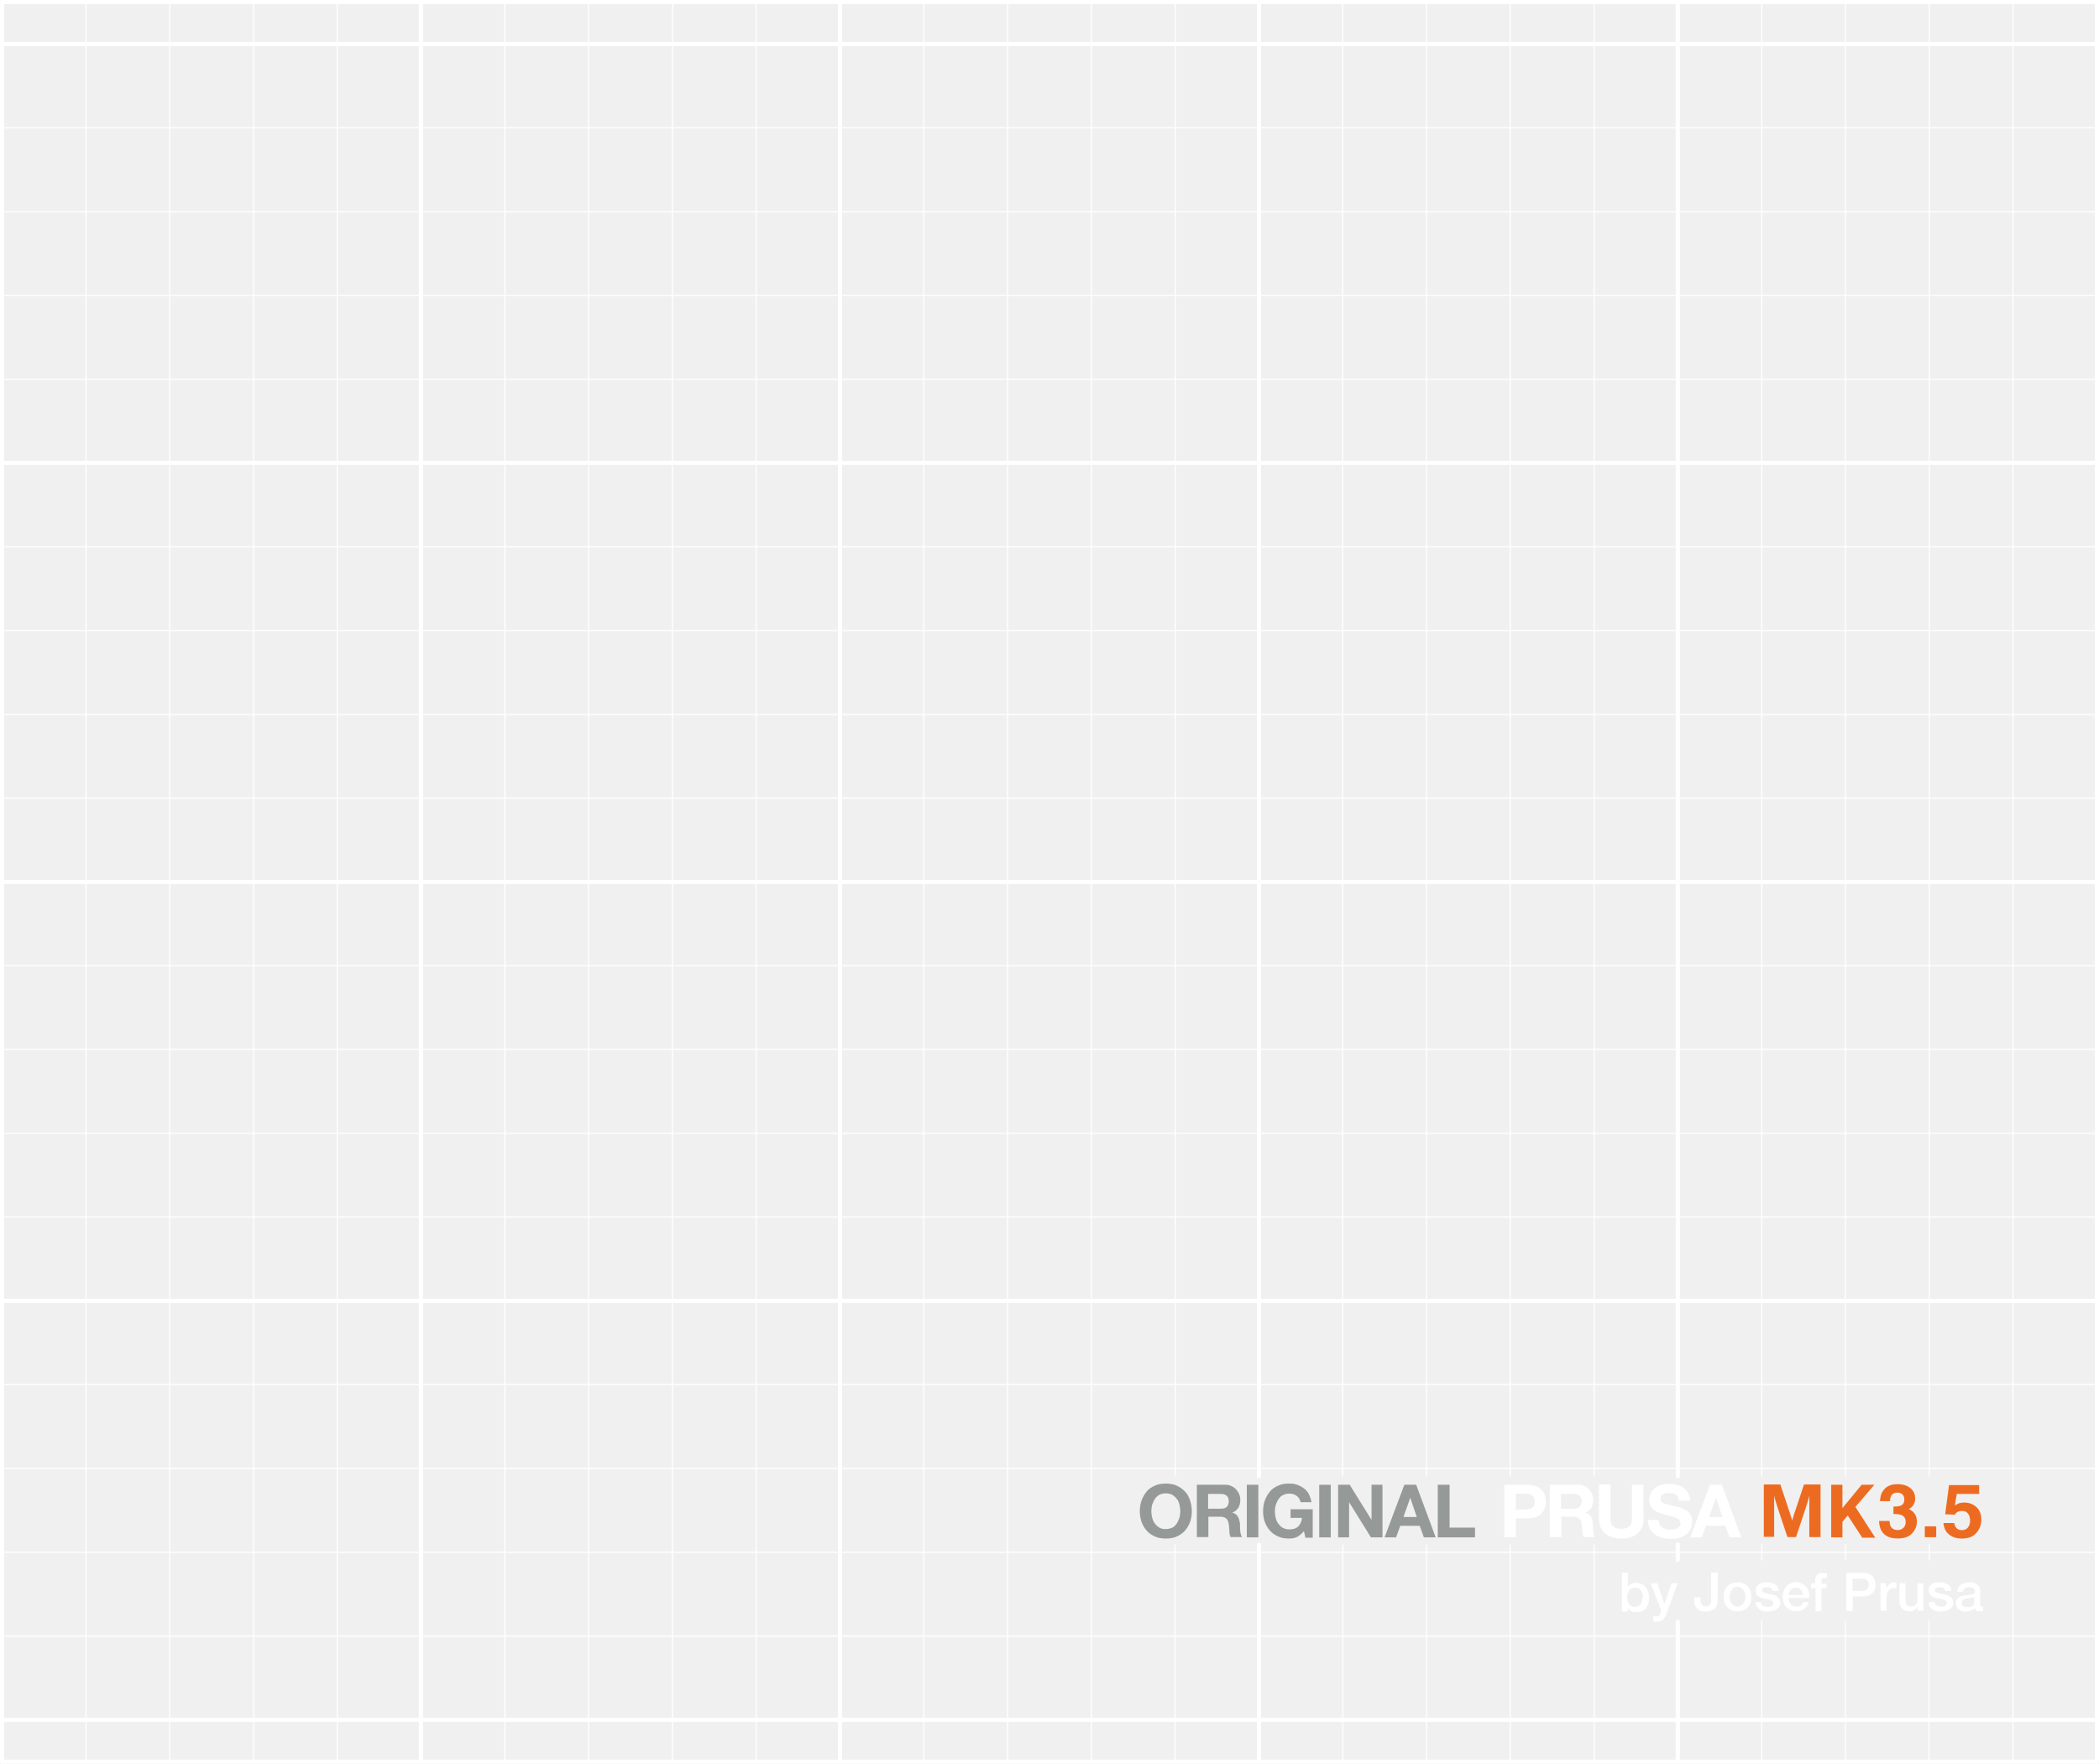
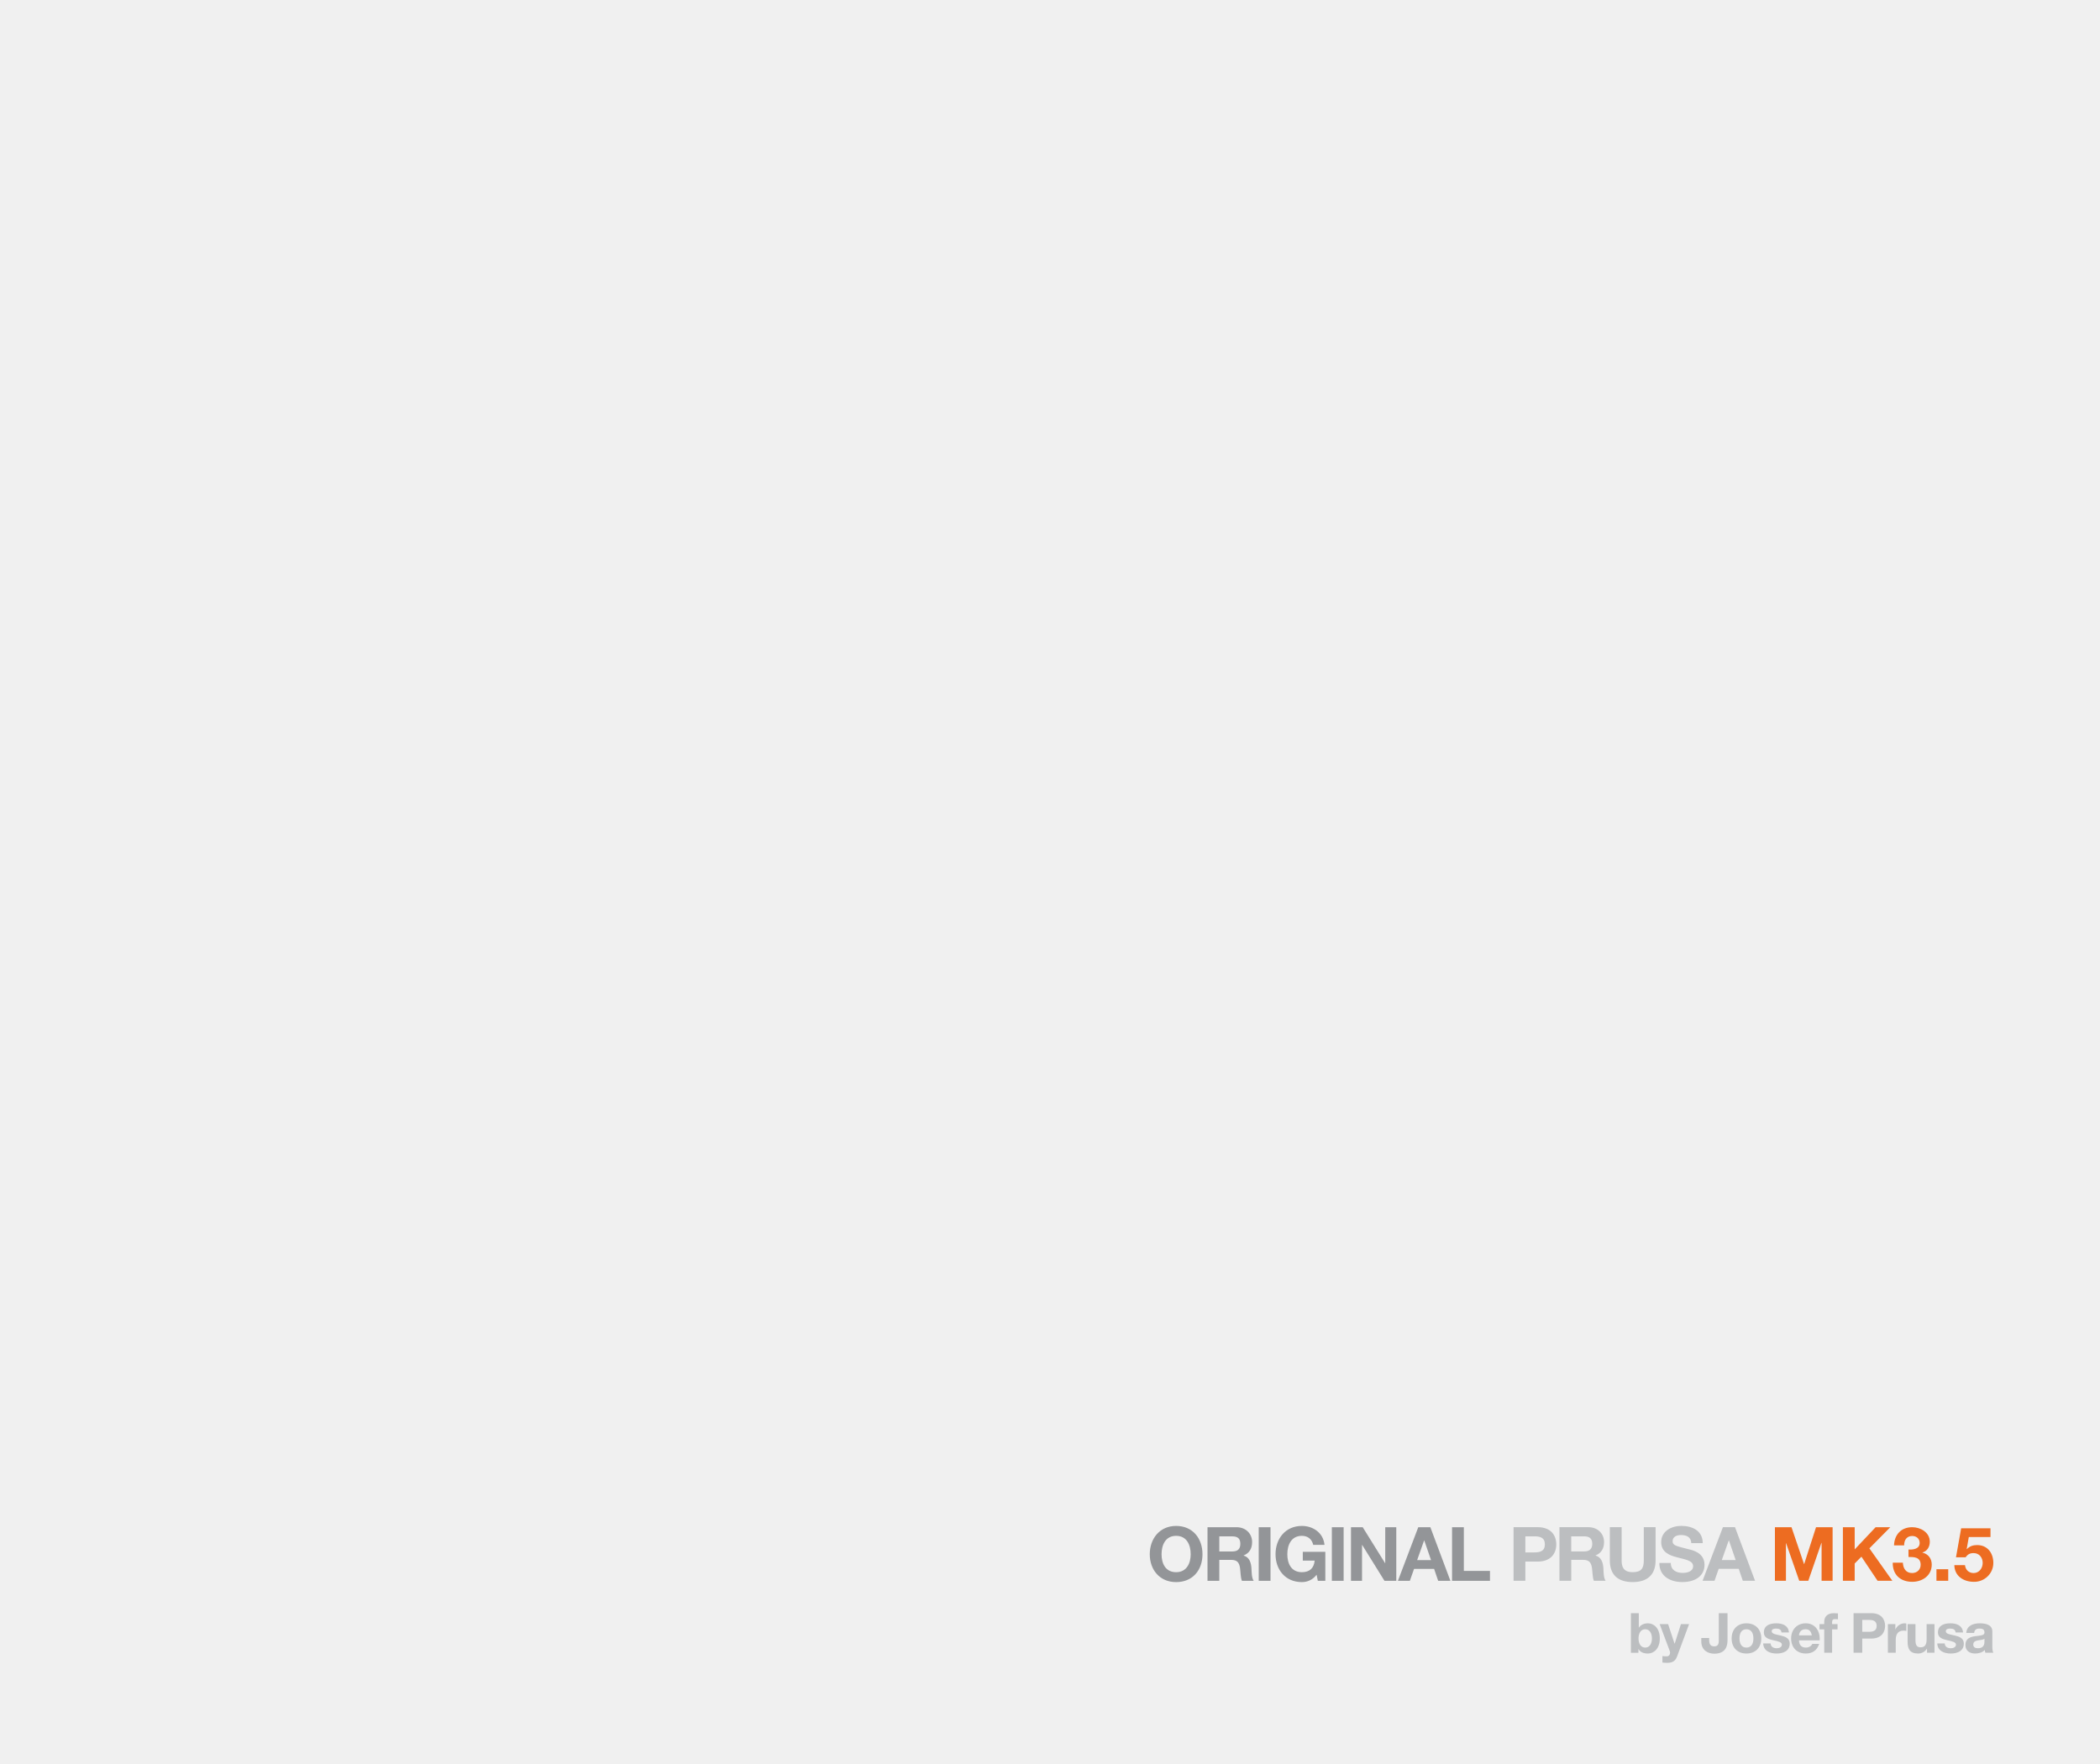
- <svg xmlns="http://www.w3.org/2000/svg" id="svg3128" width="710.1" height="596.7" viewBox="0 0 710.1 596.7" version="1.1">
-   <defs id="defs18">
-     <rect x="327.6" y="200.935" width="168.887" height="82.409" id="rect18" />
-   </defs>
-   <line id="line2794" x1=".7" y1=".7" x2=".7" y2="596" style="fill: none; stroke: #fff; stroke-linecap: round; stroke-linejoin: round; stroke-width: 1.4px;" />
-   <line id="line2796" x1="142.4" y1=".7" x2="142.4" y2="595.6" style="fill: none; stroke: #fff; stroke-linecap: round; stroke-linejoin: round; stroke-width: 1.4px;" />
-   <line id="line2798" x1="284.2" y1=".7" x2="284.2" y2="595.6" style="fill: none; stroke: #fff; stroke-linecap: round; stroke-linejoin: round; stroke-width: 1.4px;" />
-   <line id="line2800" x1="709.4" y1="596" x2="709.4" y2=".7" style="fill: none; stroke: #fff; stroke-linecap: round; stroke-linejoin: round; stroke-width: 1.4px;" />
-   <line id="line2802" x1="1.2" y1="581.8" x2="709.4" y2="581.8" style="fill: none; stroke: #fff; stroke-linecap: round; stroke-linejoin: round; stroke-width: 1.4px;" />
-   <line id="line2804" x1=".7" y1="596" x2="709.4" y2="596" style="fill: none; stroke: #fff; stroke-linecap: round; stroke-linejoin: round; stroke-width: 1.4px;" />
-   <line id="line2806" x1="1.2" y1="440.1" x2="709.4" y2="440.1" style="fill: none; stroke: #fff; stroke-linecap: round; stroke-linejoin: round; stroke-width: 1.4px;" />
-   <line id="line2808" x1="1.2" y1="298.4" x2="709.4" y2="298.4" style="fill: none; stroke: #fff; stroke-linecap: round; stroke-linejoin: round; stroke-width: 1.4px;" />
-   <line id="line2810" x1="1.2" y1="156.6" x2="709.4" y2="156.6" style="fill: none; stroke: #fff; stroke-linecap: round; stroke-linejoin: round; stroke-width: 1.4px;" />
-   <line id="line2812" x1="1.2" y1="14.9" x2="709.4" y2="14.9" style="fill: none; stroke: #fff; stroke-linecap: round; stroke-linejoin: round; stroke-width: 1.4px;" />
-   <line id="line2814" x1="709.4" y1=".7" x2=".7" y2=".7" style="fill: none; stroke: #fff; stroke-linecap: round; stroke-linejoin: round; stroke-width: 1.4px;" />
-   <line id="line2816" x1="425.9" y1=".7" x2="425.9" y2="499.4" style="fill: none; stroke: #fff; stroke-linecap: round; stroke-linejoin: round; stroke-width: 1.4px;" />
-   <line id="line2818" x1="425.9" y1="522.6" x2="425.9" y2="595.7" style="fill: none; stroke: #fff; stroke-linecap: round; stroke-linejoin: round; stroke-width: 1.4px;" />
-   <line id="line2820" x1="567.6" y1=".7" x2="567.6" y2="499.4" style="fill: none; stroke: #fff; stroke-linecap: round; stroke-linejoin: round; stroke-width: 1.4px;" />
-   <line id="line2822" x1="567.6" y1="522.5" x2="567.6" y2="527.7" style="fill: none; stroke: #fff; stroke-linecap: round; stroke-linejoin: round; stroke-width: 1.4px;" />
-   <line id="line2824" x1="567.6" y1="548.6" x2="567.6" y2="595.4" style="fill: none; stroke: #fff; stroke-linecap: round; stroke-linejoin: round; stroke-width: 1.4px;" />
-   <line id="line2826" x1="85.8" y1=".7" x2="85.8" y2="595.9" style="fill: none; stroke: #fff; stroke-linecap: round; stroke-linejoin: round; stroke-width: .4px;" />
-   <line id="line2828" x1="114.1" y1=".7" x2="114.1" y2="595.9" style="fill: none; stroke: #fff; stroke-linecap: round; stroke-linejoin: round; stroke-width: .4px;" />
-   <line id="line2830" x1="170.8" y1=".7" x2="170.8" y2="595.9" style="fill: none; stroke: #fff; stroke-linecap: round; stroke-linejoin: round; stroke-width: .4px;" />
-   <line id="line2832" x1="199.1" y1=".7" x2="199.1" y2="595.9" style="fill: none; stroke: #fff; stroke-linecap: round; stroke-linejoin: round; stroke-width: .4px;" />
-   <line id="line2834" x1="227.5" y1=".7" x2="227.5" y2="595.9" style="fill: none; stroke: #fff; stroke-linecap: round; stroke-linejoin: round; stroke-width: .4px;" />
-   <line id="line2836" x1="255.8" y1=".7" x2="255.8" y2="595.9" style="fill: none; stroke: #fff; stroke-linecap: round; stroke-linejoin: round; stroke-width: .4px;" />
-   <line id="line2838" x1="312.5" y1=".7" x2="312.5" y2="595.9" style="fill: none; stroke: #fff; stroke-linecap: round; stroke-linejoin: round; stroke-width: .4px;" />
-   <line id="line2840" x1="340.9" y1=".7" x2="340.9" y2="595.9" style="fill: none; stroke: #fff; stroke-linecap: round; stroke-linejoin: round; stroke-width: .4px;" />
-   <line id="line2842" x1="681" y1=".7" x2="681" y2="595.9" style="fill: none; stroke: #fff; stroke-linecap: round; stroke-linejoin: round; stroke-width: .4px;" />
-   <line id="line2844" x1="29.1" y1=".7" x2="29.1" y2="595.9" style="fill: none; stroke: #fff; stroke-linecap: round; stroke-linejoin: round; stroke-width: .4px;" />
-   <line id="line2846" x1="57.4" y1=".7" x2="57.4" y2="595.9" style="fill: none; stroke: #fff; stroke-linecap: round; stroke-linejoin: round; stroke-width: .4px;" />
-   <line id="line2848" x1="1.5" y1="468.4" x2="709.4" y2="468.4" style="fill: none; stroke: #fff; stroke-linecap: round; stroke-linejoin: round; stroke-width: .4px;" />
-   <line id="line2850" x1="1.5" y1="496.8" x2="709.4" y2="496.8" style="fill: none; stroke: #fff; stroke-linecap: round; stroke-linejoin: round; stroke-width: .4px;" />
-   <line id="line2852" x1="1.5" y1="525.1" x2="709.4" y2="525.1" style="fill: none; stroke: #fff; stroke-linecap: round; stroke-linejoin: round; stroke-width: .4px;" />
-   <line id="line2854" x1="1.5" y1="553.5" x2="709.4" y2="553.5" style="fill: none; stroke: #fff; stroke-linecap: round; stroke-linejoin: round; stroke-width: .4px;" />
-   <line id="line2856" x1="1.5" y1="411.7" x2="709.4" y2="411.7" style="fill: none; stroke: #fff; stroke-linecap: round; stroke-linejoin: round; stroke-width: .4px;" />
-   <line id="line2858" x1="1.5" y1="383.4" x2="709.4" y2="383.4" style="fill: none; stroke: #fff; stroke-linecap: round; stroke-linejoin: round; stroke-width: .4px;" />
-   <line id="line2860" x1="1.5" y1="355" x2="709.4" y2="355" style="fill: none; stroke: #fff; stroke-linecap: round; stroke-linejoin: round; stroke-width: .4px;" />
-   <line id="line2862" x1="1.5" y1="326.7" x2="709.4" y2="326.7" style="fill: none; stroke: #fff; stroke-linecap: round; stroke-linejoin: round; stroke-width: .4px;" />
-   <line id="line2864" x1="1.5" y1="270" x2="709.4" y2="270" style="fill: none; stroke: #fff; stroke-linecap: round; stroke-linejoin: round; stroke-width: .4px;" />
-   <line id="line2866" x1="1.5" y1="241.7" x2="709.4" y2="241.7" style="fill: none; stroke: #fff; stroke-linecap: round; stroke-linejoin: round; stroke-width: .4px;" />
-   <line id="line2868" x1="1.5" y1="213.3" x2="709.4" y2="213.3" style="fill: none; stroke: #fff; stroke-linecap: round; stroke-linejoin: round; stroke-width: .4px;" />
-   <line id="line2870" x1="1.5" y1="185" x2="709.4" y2="185" style="fill: none; stroke: #fff; stroke-linecap: round; stroke-linejoin: round; stroke-width: .4px;" />
-   <line id="line2872" x1="1.5" y1="128.3" x2="709.4" y2="128.3" style="fill: none; stroke: #fff; stroke-linecap: round; stroke-linejoin: round; stroke-width: .4px;" />
-   <line id="line2874" x1="1.5" y1="99.9" x2="709.4" y2="99.9" style="fill: none; stroke: #fff; stroke-linecap: round; stroke-linejoin: round; stroke-width: .4px;" />
-   <line id="line2876" x1="1.5" y1="71.6" x2="709.4" y2="71.6" style="fill: none; stroke: #fff; stroke-linecap: round; stroke-linejoin: round; stroke-width: .4px;" />
-   <line id="line2878" x1="1.5" y1="43.2" x2="709.4" y2="43.2" style="fill: none; stroke: #fff; stroke-linecap: round; stroke-linejoin: round; stroke-width: .4px;" />
-   <line id="line2880" x1="369.2" y1=".7" x2="369.2" y2="522.6" style="fill: none; stroke: #fff; stroke-linecap: round; stroke-linejoin: round; stroke-width: .4px;" />
-   <line id="line2882" x1="369.2" y1="522.6" x2="369.2" y2="595.7" style="fill: none; stroke: #fff; stroke-linecap: round; stroke-linejoin: round; stroke-width: .4px;" />
-   <line id="line2884" x1="397.6" y1=".7" x2="397.6" y2="499.4" style="fill: none; stroke: #fff; stroke-linecap: round; stroke-linejoin: round; stroke-width: .4px;" />
-   <line id="line2886" x1="397.5" y1="522.6" x2="397.5" y2="595.7" style="fill: none; stroke: #fff; stroke-linecap: round; stroke-linejoin: round; stroke-width: .4px;" />
-   <line id="line2888" x1="454.2" y1=".7" x2="454.2" y2="499.4" style="fill: none; stroke: #fff; stroke-linecap: round; stroke-linejoin: round; stroke-width: .4px;" />
-   <line id="line2890" x1="454.3" y1="522.6" x2="454.3" y2="595.6" style="fill: none; stroke: #fff; stroke-linecap: round; stroke-linejoin: round; stroke-width: .4px;" />
-   <line id="line2892" x1="482.6" y1=".7" x2="482.6" y2="499.4" style="fill: none; stroke: #fff; stroke-linecap: round; stroke-linejoin: round; stroke-width: .4px;" />
-   <line id="line2894" x1="482.6" y1="522.6" x2="482.6" y2="595.6" style="fill: none; stroke: #fff; stroke-linecap: round; stroke-linejoin: round; stroke-width: .4px;" />
-   <line id="line2896" x1="510.9" y1=".7" x2="510.9" y2="499.4" style="fill: none; stroke: #fff; stroke-linecap: round; stroke-linejoin: round; stroke-width: .4px;" />
-   <line id="line2898" x1="510.9" y1="522.6" x2="510.9" y2="595.6" style="fill: none; stroke: #fff; stroke-linecap: round; stroke-linejoin: round; stroke-width: .4px;" />
-   <line id="line2900" x1="539.3" y1=".7" x2="539.3" y2="499.4" style="fill: none; stroke: #fff; stroke-linecap: round; stroke-linejoin: round; stroke-width: .4px;" />
-   <line id="line2902" x1="539.3" y1="522.6" x2="539.3" y2="595.6" style="fill: none; stroke: #fff; stroke-linecap: round; stroke-linejoin: round; stroke-width: .4px;" />
-   <line id="line2904" x1="596" y1=".7" x2="596" y2="499.4" style="fill: none; stroke: #fff; stroke-linecap: round; stroke-linejoin: round; stroke-width: .4px;" />
-   <line id="line2906" x1="624.3" y1=".7" x2="624.3" y2="499.4" style="fill: none; stroke: #fff; stroke-linecap: round; stroke-linejoin: round; stroke-width: .4px;" />
-   <line id="line2908" x1="652.7" y1=".7" x2="652.7" y2="499.4" style="fill: none; stroke: #fff; stroke-linecap: round; stroke-linejoin: round; stroke-width: .4px;" />
-   <line id="line2910" x1="652.7" y1="522.5" x2="652.7" y2="527.7" style="fill: none; stroke: #fff; stroke-linecap: round; stroke-linejoin: round; stroke-width: .4px;" />
-   <line id="line2912" x1="652.6" y1="548.4" x2="652.6" y2="596" style="fill: none; stroke: #fff; stroke-linecap: round; stroke-linejoin: round; stroke-width: .4px;" />
-   <line id="line2914" x1="624.3" y1="522.5" x2="624.3" y2="527.7" style="fill: none; stroke: #fff; stroke-linecap: round; stroke-linejoin: round; stroke-width: .4px;" />
-   <line id="line2916" x1="624.3" y1="548.4" x2="624.3" y2="596" style="fill: none; stroke: #fff; stroke-linecap: round; stroke-linejoin: round; stroke-width: .4px;" />
-   <line id="line2918" x1="596" y1="522.5" x2="596" y2="527.7" style="fill: none; stroke: #fff; stroke-linecap: round; stroke-linejoin: round; stroke-width: .4px;" />
-   <line id="line2920" x1="596" y1="548.4" x2="596" y2="596" style="fill: none; stroke: #fff; stroke-linecap: round; stroke-linejoin: round; stroke-width: .4px;" />
-   <path id="path3098" d="m548.6,532.1h2.1v4.8h0c.1-.2.3-.4.5-.6.2-.2.4-.3.7-.5.2-.1.5-.2.8-.3.3,0,.5-.1.8,0,.7,0,1.3.1,1.9.4.5.2,1,.6,1.4,1.1.4.5.6,1,.8,1.6.2.6.3,1.3.3,1.9,0,.6,0,1.2-.2,1.8-.2.6-.4,1.1-.7,1.6-.7,1-1.8,1.5-3,1.5-.3,0-.6,0-1,0-.3,0-.6-.1-.9-.2-.3-.1-.5-.3-.8-.5-.2-.2-.4-.5-.6-.8h0v1.3h-2v-12.9Zm7.2,8.2c0-.4,0-.8-.2-1.2-.1-.4-.3-.7-.5-1-.2-.3-.5-.6-.8-.7-.3-.2-.7-.3-1.1-.3-.8,0-1.5.3-2,.9-.5.7-.7,1.6-.7,2.4,0,.4,0,.9.2,1.3.1.4.3.7.5,1,.2.3.5.5.8.7.3.2.7.3,1.1.2.4,0,.8,0,1.2-.3.3-.2.6-.4.8-.7.2-.3.4-.7.5-1,0-.4.1-.8.1-1.2Z" style="fill: #fff;" />
-   <path id="path3100" d="m558.5,535.6h2.2l2.4,7h0l2.4-7h2.1l-3.6,9.8c-.2.4-.3.8-.5,1.2-.2.4-.4.7-.6,1-.2.3-.5.5-.9.7-.4.2-.9.3-1.3.3-.5,0-1,0-1.4-.1v-1.7h.5c.2,0,.3,0,.5,0,.2,0,.4,0,.6,0,.1,0,.3-.1.4-.3.1-.1.2-.3.3-.4,0-.2.1-.4.2-.5l.2-.7-3.5-9.2Z" style="fill: #fff;" />
-   <path id="path3102" d="m581.1,540.8c0,.5,0,1.1-.1,1.6,0,.5-.3,1-.6,1.4-.3.4-.8.8-1.3,1-.7.3-1.5.4-2.2.4-.6,0-1.2,0-1.7-.3-.5-.2-.9-.5-1.2-.9-.3-.4-.6-.8-.7-1.3-.1-.5-.2-1.1-.2-1.6v-.7h2.2v.7c0,.6,0,1.2.4,1.7.3.4.9.7,1.4.6.3,0,.6,0,.9-.2.2-.1.4-.3.6-.5.1-.2.2-.5.3-.8,0-.4,0-.7,0-1.1v-8.8h2.2v8.7Z" style="fill: #fff;" />
-   <path id="path3104" d="m587.8,545.1c-.7,0-1.4-.1-2-.4-.6-.2-1.1-.6-1.5-1-.4-.4-.7-1-.9-1.5-.2-.6-.3-1.3-.3-2,0-.7,0-1.4.3-2,.2-.6.5-1.1.9-1.5.4-.4.9-.8,1.5-1,1.3-.5,2.7-.5,4,0,.6.2,1.1.6,1.5,1,.4.4.7,1,.9,1.5.2.6.3,1.3.3,2,0,.7,0,1.4-.3,2-.2.6-.5,1.1-.9,1.5-.4.4-.9.8-1.5,1-.6.3-1.3.4-2,.4Zm0-1.6c.4,0,.8,0,1.2-.3.3-.2.6-.4.8-.8.2-.3.4-.7.5-1.1.1-.4.2-.8.2-1.2,0-.4,0-.8-.2-1.2,0-.4-.3-.7-.5-1-.2-.3-.5-.6-.8-.8-.7-.4-1.6-.4-2.4,0-.3.2-.6.4-.8.8-.2.3-.4.6-.5,1,0,.4-.1.8-.2,1.2,0,.4,0,.8.2,1.2,0,.4.3.7.5,1.1.2.3.5.6.8.8.4.2.8.3,1.2.3h0Z" style="fill: #fff;" />
-   <path id="path3106" d="m595.7,541.9c0,.5.3,1,.7,1.3.4.2.9.4,1.4.4.2,0,.4,0,.7,0,.2,0,.5,0,.7-.2.2,0,.4-.2.5-.4.3-.4.2-.9,0-1.3-.2-.2-.4-.3-.7-.4-.3-.1-.7-.2-1-.3l-1.1-.2c-.4,0-.7-.2-1.1-.3-.4-.1-.7-.3-1-.5-.3-.2-.5-.5-.6-.9-.2-.4-.3-.8-.2-1.2,0-.5.1-.9.4-1.3.2-.3.6-.6.9-.8.4-.2.8-.4,1.3-.4.4,0,.9-.1,1.3-.1.5,0,.9,0,1.4.2.4,0,.8.3,1.2.5.4.2.7.5.9.9.2.4.4.9.4,1.3h-2.1c0-.4-.3-.8-.7-1-.4-.2-.8-.3-1.2-.2-.2,0-.3,0-.5,0-.2,0-.4,0-.6.1-.2,0-.3.2-.4.3-.1.1-.2.3-.2.5,0,.2,0,.5.3.6.2.2.4.3.7.4.3.1.7.2,1,.3l1.1.2c.4,0,.7.2,1.1.3.4.1.7.3,1,.5.3.2.5.5.7.8.2.4.3.8.3,1.2,0,.5-.1,1-.4,1.4-.3.4-.6.7-1,.9-.4.2-.9.4-1.3.5-.5.1-1,.2-1.5.2-.5,0-1.1,0-1.6-.2-.5-.1-.9-.3-1.3-.6-.4-.3-.7-.6-.9-1-.2-.4-.3-.9-.3-1.4h2Z" style="fill: #fff;" />
-   <path id="path3108" d="m605.1,540.8c0,.3,0,.7.2,1,0,.3.3.6.5.9.2.3.5.5.8.6.4.2.7.2,1.1.2.5,0,1.1,0,1.5-.3.4-.3.7-.7.8-1.2h1.9c0,.5-.3.9-.6,1.3-.3.4-.6.7-1,1-.4.3-.8.5-1.2.6-.5.1-1,.2-1.5.2-.7,0-1.3-.1-1.9-.4-.5-.2-1-.6-1.4-1-.4-.4-.7-1-.9-1.5-.2-.6-.3-1.3-.3-2,0-.6.1-1.3.3-1.9.2-.6.5-1.1.9-1.6.8-1,2-1.5,3.3-1.5.7,0,1.4.1,2,.5.6.3,1.1.7,1.5,1.2.4.5.7,1.1.8,1.7.2.7.2,1.3.1,2h-6.9Zm4.8-1.3c0-.3,0-.6-.2-.9-.1-.3-.3-.6-.5-.8-.2-.2-.4-.4-.7-.5-.3-.1-.6-.2-.9-.2-.3,0-.7,0-1,.2-.3.1-.5.3-.8.5-.2.2-.4.5-.5.8-.1.3-.2.7-.2,1h4.8Z" style="fill: #fff;" />
-   <path id="path3110" d="m612.6,535.6h1.5v-.8c0-.5,0-1,.2-1.4.1-.3.3-.6.6-.8.2-.2.5-.3.8-.4.3,0,.7-.1,1,0,.5,0,.9,0,1.4,0v1.6c-.1,0-.3,0-.4,0h-.5c-.3,0-.5,0-.7.2-.2.2-.3.5-.3.8v1h1.7v1.5h-1.7v7.8h-2v-7.8h-1.5v-1.5Z" style="fill: #fff;" />
-   <path id="path3112" d="m624.5,532.1h5.7c.8,0,1.5.1,2.2.4.5.2,1,.6,1.3,1,.3.4.5.8.6,1.3.1.4.2.9.2,1.3,0,.4,0,.9-.2,1.3-.1.5-.3.9-.6,1.3-.4.4-.8.8-1.3,1-.7.3-1.5.4-2.2.4h-3.4v4.9h-2.2v-12.9Zm2.2,6.1h3.3c.3,0,.5,0,.8-.1.3,0,.5-.2.7-.3.2-.2.4-.4.5-.7.1-.3.2-.7.2-1,0-.3,0-.7-.2-1-.2-.5-.7-.9-1.2-1-.3,0-.6,0-.8,0h-3.3v4.2Z" style="fill: #fff;" />
-   <path id="path3114" d="m636.2,535.6h1.9v1.8h0c0-.3.2-.5.4-.7.2-.2.4-.5.6-.7.2-.2.5-.4.8-.5.3-.1.6-.2.9-.2h.8v2h-.4c-.1,0-.3,0-.5,0-.7,0-1.3.3-1.8.8-.2.3-.4.6-.5,1-.1.4-.2.9-.2,1.4v4.4h-2v-9.3Z" style="fill: #fff;" />
-   <path id="path3116" d="m650.7,544.9h-2v-1.3h0c-.3.5-.7.9-1.1,1.1-.5.3-1,.4-1.5.4-1,0-1.9-.2-2.7-.9-.6-.8-.9-1.8-.8-2.7v-5.9h2v5.7c0,.6.1,1.2.5,1.7.3.3.8.5,1.3.5.4,0,.7,0,1.1-.2.3-.1.5-.3.7-.5.2-.2.3-.5.4-.8,0-.3.1-.7.1-1v-5.4h2v9.3Z" style="fill: #fff;" />
-   <path id="path3118" d="m654.4,541.9c0,.5.3,1,.7,1.2.4.2.9.4,1.4.4.2,0,.4,0,.7,0,.2,0,.5,0,.7-.2.2,0,.4-.2.5-.4.1-.2.2-.4.2-.6,0-.2-.1-.5-.3-.7-.2-.2-.4-.3-.7-.4-.3-.1-.7-.2-1-.3l-1.1-.2c-.4,0-.7-.2-1.1-.3-.4-.1-.7-.3-1-.5-.3-.2-.5-.5-.7-.8-.2-.4-.3-.8-.3-1.2,0-.5.1-.9.4-1.3.2-.3.6-.6.9-.8.4-.2.8-.4,1.3-.4.4,0,.9-.1,1.3-.1.5,0,.9,0,1.4.2.4.1.8.3,1.2.5.4.2.7.5.9.9.2.4.4.9.4,1.3h-2.1c0-.4-.3-.8-.7-1-.4-.2-.8-.3-1.2-.2-.2,0-.3,0-.5,0-.2,0-.4,0-.5.1-.2,0-.3.2-.4.3-.1.1-.2.3-.2.5,0,.2,0,.5.3.6.2.2.4.3.7.4.3.1.7.2,1,.3l1.1.2c.4,0,.7.2,1.1.3.4.1.7.3,1,.5.3.2.5.5.7.8.2.4.3.8.3,1.2,0,.5-.1,1-.4,1.4-.3.4-.6.7-1,.9-.4.2-.9.4-1.3.5-.5.1-1,.2-1.5.2-.6,0-1.1,0-1.6-.2-.5-.1-.9-.3-1.3-.6-.4-.3-.7-.6-.9-1-.2-.4-.3-.9-.3-1.4h2.1Z" style="fill: #fff;" />
-   <path id="path3120" d="m670,542.8c0,.2,0,.4,0,.5,0,.1.2.2.4.2h.5v1.4h-.3c0,0-.3.2-.3.2h-.4c-.1,0-.2,0-.3,0-.3,0-.7,0-1-.2-.3-.2-.5-.5-.5-.9-.4.4-.9.7-1.5.9-.6.2-1.1.3-1.7.3-.4,0-.8,0-1.2-.2-.4-.1-.7-.3-1-.5-.3-.2-.5-.5-.7-.8-.2-.4-.3-.8-.3-1.2,0-.5,0-1,.3-1.4.2-.3.5-.6.8-.8.4-.2.7-.4,1.2-.4.4,0,.9-.2,1.3-.2.3,0,.7-.1,1.1-.2.3,0,.6,0,.9-.2.2,0,.4-.2.6-.3.2-.2.2-.4.2-.7,0-.2,0-.5-.2-.7-.1-.2-.3-.3-.5-.4-.2,0-.4-.2-.6-.2-.2,0-.4,0-.7,0-.5,0-1,.1-1.4.4-.4.3-.6.7-.6,1.1h-2c0-.5.2-1,.4-1.5.3-.4.6-.7,1-1,.4-.2.9-.4,1.3-.5.5-.1,1-.2,1.5-.2.5,0,.9,0,1.3.2.4,0,.8.2,1.2.5.3.2.6.5.8.8.2.4.3.8.3,1.2v4.8Zm-2.1-2.6c-.3.2-.7.3-1.2.4-.5,0-.9.1-1.4.2-.2,0-.4,0-.6.2-.2,0-.4.1-.5.3-.2.1-.3.3-.4.5,0,.2-.1.4-.1.7,0,.2,0,.4.2.6.1.2.3.3.5.4.2,0,.4.2.6.2.2,0,.4,0,.6,0,.2,0,.5,0,.7,0,.3,0,.5-.2.8-.3.2-.1.4-.3.6-.5.2-.2.2-.5.2-.8v-1.5Z" style="fill: #fff;" />
-   <g id="g5">
-     <path d="m596.7,502.2h5.6l3.2,9.6c.5,1.5.8,2.6.8,2.6h0s.3-1.1.8-2.6l3.2-9.6h5.6v17.8h-3.8v-14h0s-.4,1.7-1.1,3.8l-3.4,10.2h-2.9l-3.4-10.2c-.7-2.1-1.1-3.8-1.1-3.8h0v13.9h-3.5v-17.8Z" style="fill: #ed6b21;" id="path1" />
-     <path d="m623.3,520.1h-3.8v-17.8h3.8v7.9l6.5-7.9h4.3l-6.4,7.5,6.7,10.4h-4.4l-4.9-7.5-1.8,2.1v5.4Z" style="fill: #ed6b21;" id="path2" />
-     <path style="font-weight:bold;font-size:26.667px;font-family:Helvetica;-inkscape-font-specification:'Helvetica Bold';white-space:pre;fill:#ed6b20;stroke-width:1" d="m 331.949,220.216 q 0,1.133 0.365,1.875 0.677,1.367 2.461,1.367 1.094,0 1.901,-0.742 0.82,-0.755 0.82,-2.161 0,-1.862 -1.51,-2.487 -0.859,-0.352 -2.708,-0.352 v -2.656 q 1.81,-0.026 2.526,-0.352 1.237,-0.547 1.237,-2.214 0,-1.081 -0.638,-1.758 -0.625,-0.677 -1.771,-0.677 -1.315,0 -1.94,0.833 -0.612,0.833 -0.586,2.227 h -3.464 q 0.052,-1.406 0.482,-2.669 0.456,-1.107 1.432,-2.044 0.729,-0.664 1.732,-1.016 1.003,-0.352 2.461,-0.352 2.708,0 4.362,1.406 1.667,1.393 1.667,3.75 0,1.667 -0.99,2.812 -0.625,0.716 -1.302,0.977 0.508,0 1.458,0.872 1.419,1.315 1.419,3.594 0,2.396 -1.667,4.219 -1.654,1.81 -4.909,1.81 -4.01,0 -5.573,-2.617 -0.82,-1.393 -0.911,-3.646 z m 12.148,1.914 h 3.945 v 3.88 h -3.945 z m 10.143,-1.172 q 0.221,1.211 0.846,1.875 0.625,0.651 1.823,0.651 1.38,0 2.096,-0.964 0.729,-0.977 0.729,-2.448 0,-1.445 -0.677,-2.435 -0.677,-1.003 -2.109,-1.003 -0.677,0 -1.172,0.169 -0.872,0.312 -1.315,1.159 l -3.333,-0.156 1.328,-10.43 h 10.404 v 3.151 h -7.721 l -0.677,4.128 q 0.859,-0.56 1.341,-0.742 0.807,-0.299 1.966,-0.299 2.344,0 4.089,1.576 1.745,1.576 1.745,4.583 0,2.617 -1.68,4.674 -1.68,2.057 -5.026,2.057 -2.695,0 -4.427,-1.445 -1.732,-1.445 -1.927,-4.102 z" id="text18" transform="matrix(0.9801832,0,0,0.9452296,313.8894,306.4011)" aria-label="3.5" />
-   </g>
-   <g id="g13">
-     <path d="m385.6,511.3c0-1.3.2-2.6.6-3.7s1-2.1,1.7-3c.7-.9,1.7-1.5,2.8-2,1.1-.5,2.3-.7,3.7-.7s2.6.2,3.7.7c1.1.5,2,1.2,2.8,2s1.3,1.8,1.7,3,.6,2.4.6,3.7-.2,2.5-.6,3.6-1,2.1-1.7,2.9c-.7.8-1.7,1.5-2.8,2-1.1.5-2.3.7-3.7.7s-2.6-.2-3.7-.7c-1.1-.5-2-1.1-2.8-2-.7-.8-1.3-1.8-1.7-2.9-.4-1.1-.6-2.3-.6-3.6Zm3.9,0c0,.7.1,1.5.3,2.2.2.7.4,1.3.9,1.9.4.6.9,1,1.5,1.4s1.4.5,2.2.5,1.6-.2,2.2-.5,1.1-.8,1.5-1.4c.4-.6.6-1.2.9-1.9.2-.7.3-1.4.3-2.2s-.1-1.5-.3-2.3c-.2-.7-.4-1.4-.9-1.9-.4-.6-.9-1-1.5-1.4-.6-.3-1.4-.5-2.2-.5s-1.6.2-2.2.5c-.6.3-1.1.8-1.5,1.4s-.6,1.2-.9,1.9c-.2.7-.3,1.5-.3,2.3Z" style="fill: #959998;" id="path6" />
-     <path d="m404.8,502.3h9.6c.8,0,1.5.1,2.1.4.6.3,1.2.6,1.6,1.1.4.4.8,1,1.1,1.6.2.6.4,1.2.4,1.9,0,1.1-.2,1.9-.6,2.7-.4.7-1.2,1.4-2.1,1.7h0c.5.2.9.4,1.2.6s.6.6.8,1c.2.4.3.8.4,1.2s.2.9.2,1.3,0,.6,0,1,0,.8.1,1.2c0,.4.1.8.2,1.1.1.4.2.7.4.9h-3.9c-.1-.3-.2-.6-.3-.9,0-.3-.1-.7-.1-1.1s0-.7-.1-1.2c0-.4,0-.7-.1-1.1-.1-.9-.4-1.6-.9-2s-1.1-.6-2.1-.6h-3.9v6.9h-3.9v-17.7Zm3.9,8.1h4.3c.9,0,1.6-.2,2-.6.4-.4.7-1.1.7-1.9s-.2-1.5-.7-1.9-1.1-.6-2-.6h-4.3v5Z" style="fill: #959998;" id="path7" />
-     <path d="m421.8,502.3h3.9v17.8h-3.9v-17.8Z" style="fill: #959998;" id="path8" />
-     <path d="m441,518.1c-.7.9-1.5,1.5-2.3,1.9s-1.7.5-2.6.5c-1.4,0-2.6-.2-3.7-.7-1.1-.5-2-1.1-2.8-2-.7-.8-1.3-1.8-1.7-2.9-.4-1.1-.6-2.3-.6-3.6s.2-2.6.6-3.7,1-2.1,1.7-3c.7-.9,1.7-1.5,2.8-2,1.1-.5,2.3-.7,3.7-.7s1.8.1,2.7.4c.9.3,1.6.7,2.3,1.2s1.3,1.2,1.7,2,.7,1.7.9,2.7h-3.7c-.2-1-.7-1.7-1.4-2.2s-1.5-.7-2.4-.7-1.6.2-2.2.5-1.1.8-1.5,1.4c-.4.6-.6,1.2-.9,1.9-.2.7-.3,1.5-.3,2.3s.1,1.5.3,2.2c.2.7.4,1.3.9,1.9.4.6.9,1,1.5,1.4.6.3,1.4.5,2.2.5,1.3,0,2.3-.3,3-1s1.1-1.6,1.3-2.9h-3.9v-2.9h7.5v9.6h-2.5l-.4-2Z" style="fill: #959998;" id="path9" />
-     <path d="m446.3,502.3h3.9v17.8h-3.9v-17.8Z" style="fill: #959998;" id="path10" />
-     <path d="m452.7,502.3h3.9l7.4,11.9h0v-11.9h3.7v17.8h-3.9l-7.4-11.9h0v11.9h-3.7v-17.8Z" style="fill: #959998;" id="path11" />
-     <path d="m475.1,502.3h4l6.6,17.8h-4l-1.4-3.9h-6.6l-1.4,3.9h-3.9l6.7-17.8Zm-.4,10.9h4.6l-2.2-6.5h0l-2.3,6.5Z" style="fill: #959998;" id="path12" />
-     <path d="m486.5,502.3h3.9v14.5h8.6v3.3h-12.6v-17.8h0Z" style="fill: #959998;" id="path13" />
-   </g>
-   <g id="g18">
-     <path d="m508.9,502.3h8c1.1,0,2.1.2,2.8.5s1.4.7,1.9,1.3c.5.5.9,1.2,1.1,1.8.2.7.3,1.4.3,2.1s-.1,1.4-.3,2.1-.6,1.3-1.1,1.8c-.5.5-1.1,1-1.9,1.3s-1.7.5-2.8.5h-4.1v6.4h-3.9v-17.8Zm3.9,8.4h3c.4,0,.9,0,1.3-.1.4,0,.8-.2,1.1-.4.3-.2.6-.5.7-.8.2-.3.3-.8.3-1.4s-.1-1-.3-1.4c-.2-.3-.4-.6-.7-.8-.3-.2-.7-.3-1.1-.4s-.9-.1-1.3-.1h-3v5.3Z" style="fill: #fff;" id="path14" />
-     <path d="m524.2,502.3h9.6c.8,0,1.5.1,2.1.4.6.3,1.2.6,1.6,1.1.4.4.8,1,1.1,1.6.2.6.4,1.2.4,1.9,0,1.1-.2,1.9-.6,2.7-.4.7-1.2,1.4-2.1,1.7h0c.5.2.9.4,1.2.6s.6.6.8,1c.2.4.3.8.4,1.2s.2.9.2,1.3,0,.6,0,1,0,.8.1,1.2c0,.4.1.8.2,1.1.1.4.2.7.4.9h-3.9c-.1-.3-.2-.6-.3-.9,0-.3-.1-.7-.1-1.1s0-.7-.1-1.2c0-.4,0-.7-.1-1.1-.1-.9-.4-1.6-.9-2s-1.1-.6-2.1-.6h-3.9v6.9h-3.9v-17.7Zm3.9,8.1h4.3c.9,0,1.5-.2,2-.6.4-.4.7-1.1.7-1.9s-.2-1.5-.7-1.9-1.1-.6-2-.6h-4.3v5Z" style="fill: #fff;" id="path15" />
-     <path d="m556.1,513.3c0,2.4-.7,4.2-2,5.4-1.4,1.2-3.2,1.8-5.6,1.8s-4.3-.6-5.6-1.8c-1.3-1.2-2-3-2-5.4v-11.1h3.9v11.1c0,.5,0,1,.1,1.4,0,.5.3.9.5,1.3.3.4.6.6,1.1.9.5.2,1.1.3,1.9.3,1.4,0,2.3-.3,2.9-.9s.8-1.6.8-2.9v-11.1h3.9v11h0Z" style="fill: #fff;" id="path16" />
-     <path d="m561.1,514.2c0,.6.1,1.1.3,1.5.2.4.5.7.9,1s.8.4,1.3.6,1,.2,1.5.2.7,0,1.1-.1.8-.2,1.1-.3.6-.4.9-.7c.2-.3.3-.6.3-1.1s-.2-.9-.5-1.2-.7-.5-1.2-.7c-.5-.2-1.1-.4-1.7-.5s-1.3-.3-1.9-.5c-.7-.2-1.3-.4-1.9-.6-.6-.2-1.2-.5-1.7-.9s-.9-.9-1.2-1.4c-.3-.6-.5-1.3-.5-2.1s.2-1.7.6-2.4.9-1.2,1.5-1.7,1.4-.8,2.1-1,1.6-.3,2.4-.3,1.8.1,2.7.3,1.6.5,2.3,1,1.2,1.1,1.6,1.8.6,1.6.6,2.6h-3.8c0-.5-.1-1-.3-1.3s-.4-.6-.7-.8-.7-.3-1.1-.4-.9-.1-1.3-.1-.6,0-1,.1c-.3,0-.6.2-.9.3-.3.2-.5.4-.6.6s-.2.6-.2.9,0,.6.2.9c.1.2.4.4.8.6s.9.4,1.6.5c.7.2,1.6.4,2.7.7.2,0,.5.1.9.2.3.1.7.2,1.1.4.4.2.8.4,1.2.6.4.2.7.5,1.1.9.3.4.6.8.8,1.3.2.5.3,1.1.3,1.8s-.2,1.6-.5,2.3c-.3.7-.8,1.3-1.4,1.8s-1.4.9-2.3,1.2c-.9.3-2,.4-3.2.4s-1.9-.1-2.9-.4-1.7-.6-2.4-1.2-1.3-1.2-1.7-2c-.4-.8-.6-1.7-.6-2.8h3.8Z" style="fill: #fff;" id="path17" />
-     <path d="m578.5,502.3h4l6.6,17.8h-4l-1.4-3.9h-6.6l-1.4,3.9h-3.9l6.7-17.8Zm-.4,10.9h4.6l-2.2-6.5h0l-2.3,6.5Z" style="fill: #fff;" id="path18" />
-   </g>
+ <svg xmlns="http://www.w3.org/2000/svg" id="a" viewBox="0 0 2500 2100">
+   <path d="M1941.58,1920.44h9.37v17.16h.13c2.31-3.5,6.53-5.08,10.76-5.08,6.8,0,14.12,5.48,14.12,17.95s-7.32,18.02-14.12,18.02c-5.02,0-9.17-1.52-11.22-5.28h-.13v4.36h-8.91v-47.11ZM1958.61,1939.57c-5.54,0-7.99,5.15-7.99,10.95s2.44,10.89,7.99,10.89,7.98-5.21,7.98-10.89-2.44-10.95-7.98-10.95ZM1996.56,1971.84c-2.04,5.48-5.34,7.72-11.74,7.72-1.91,0-3.83-.13-5.74-.33v-7.72c1.78.2,3.63.4,5.48.33,2.44-.26,3.63-2.18,3.63-4.29,0-.73-.13-1.45-.4-2.11l-12.01-32h10.03l7.72,23.36h.13l7.46-23.36h9.7l-14.25,38.4ZM2056.56,1952.71c0,6.07-1.65,15.97-15.71,15.97-7.85,0-15.51-4.29-15.51-14.58v-4.09h9.37v2.11c0,4.55,1.12,7.85,6,7.85,5.48,0,5.48-4.35,5.48-7.72v-31.8h10.36v32.27ZM2079.08,1932.52c10.76,0,17.68,7.13,17.68,18.01s-6.93,17.95-17.68,17.95-17.62-7.13-17.62-17.95,6.93-18.01,17.62-18.01ZM2079.08,1961.42c6.4,0,8.31-5.41,8.31-10.89s-1.91-10.95-8.31-10.95-8.25,5.48-8.25,10.95,1.91,10.89,8.25,10.89ZM2107.93,1956.47c0,4.03,3.56,5.74,7.19,5.74,2.64,0,6.14-1.05,6.14-4.35,0-2.84-3.96-3.89-10.62-5.28-5.48-1.25-10.82-3.04-10.82-9.11,0-8.71,7.52-10.95,14.85-10.95s14.32,2.51,15.04,10.89h-8.91c-.26-3.63-3.04-4.62-6.4-4.62-2.11,0-5.21.33-5.21,3.17,0,3.36,5.34,3.83,10.62,5.08,5.48,1.25,10.82,3.23,10.82,9.57,0,8.97-7.85,11.88-15.57,11.88s-15.7-2.97-16.03-12.01h8.91ZM2141.66,1952.77c.26,6.01,3.1,8.64,8.38,8.64,3.76,0,6.8-2.31,7.39-4.42h8.25c-2.64,8.11-8.25,11.48-15.97,11.48-10.76,0-17.42-7.39-17.42-17.95s7.06-18.01,17.42-18.01c11.61,0,17.29,9.76,16.56,20.26h-24.61ZM2156.9,1946.84c-.86-4.75-2.9-7.26-7.46-7.26-6.07,0-7.59,4.62-7.79,7.26h15.24ZM2171.69,1939.71h-5.61v-6.27h5.61v-2.64c0-6.07,3.76-10.36,11.42-10.36,1.65,0,3.37.2,4.95.26v7c-1.12-.13-2.31-.2-3.43-.2-2.57,0-3.56,1.05-3.56,3.89v2.05h6.47v6.27h-6.47v27.84h-9.37v-27.84ZM2206.61,1920.44h21.25c11.81,0,16.3,7.46,16.3,15.11s-4.49,15.11-16.3,15.11h-10.89v16.89h-10.36v-47.11ZM2216.97,1942.61h8.05c4.75,0,9.11-1.06,9.11-7.06s-4.35-7.06-9.11-7.06h-8.05v14.12ZM2247.47,1933.44h8.91v6.33h.13c1.78-4.29,6.2-7.26,10.89-7.26.73,0,1.39.13,2.05.33v8.71c-.86-.2-2.24-.33-3.37-.33-6.93,0-9.24,4.88-9.24,10.95v15.37h-9.37v-34.11ZM2302.97,1967.55h-8.91v-4.75h-.2c-2.38,3.89-6.47,5.68-10.43,5.68-9.96,0-12.47-5.61-12.47-14.06v-20.98h9.37v19.27c0,5.61,1.58,8.38,6,8.38,5.08,0,7.26-2.84,7.26-9.76v-17.88h9.37v34.11ZM2315.19,1956.47c0,4.03,3.56,5.74,7.19,5.74,2.64,0,6.14-1.05,6.14-4.35,0-2.84-3.96-3.89-10.62-5.28-5.48-1.25-10.82-3.04-10.82-9.11,0-8.71,7.52-10.95,14.85-10.95s14.32,2.51,15.04,10.89h-8.91c-.26-3.63-3.04-4.62-6.4-4.62-2.11,0-5.21.33-5.21,3.17,0,3.36,5.34,3.83,10.62,5.08,5.48,1.25,10.82,3.23,10.82,9.57,0,8.97-7.85,11.88-15.57,11.88s-15.7-2.97-16.03-12.01h8.91ZM2340.81,1943.93c.53-8.71,8.38-11.42,16.04-11.42,6.8,0,14.98,1.52,14.98,9.7v17.75c0,3.1.33,6.2,1.19,7.59h-9.5c-.33-1.05-.59-2.18-.66-3.3-2.97,3.1-7.26,4.22-11.48,4.22-6.53,0-11.61-3.23-11.61-10.23.13-15.51,23.09-7.19,22.7-14.85,0-3.96-2.77-4.62-6.07-4.62-3.63,0-5.87,1.45-6.2,5.15h-9.37ZM2362.45,1950.86c-1.58,1.38-4.88,1.45-7.79,1.98-2.9.53-5.54,1.58-5.54,5.01s2.71,4.35,5.74,4.35c7.32,0,7.59-5.74,7.59-7.85v-3.5Z" style="fill:#bcbec0;" />
+   <path d="M2113.01,1818.1h19.73l14.91,43.84h.18l14.11-43.84h19.73v63.75h-13.12v-45.18h-.18l-15.63,45.18h-10.8l-15.63-44.73h-.18v44.73h-13.13v-63.75ZM2193.94,1818.1h14.02v26.43l24.91-26.43h17.5l-24.91,25.18,27.32,38.57h-17.59l-19.2-28.66-8.04,8.12v20.54h-14.02v-63.75ZM2272.02,1844.62c5.45.45,13.3-.62,13.3-7.77,0-5.36-4.2-8.3-8.84-8.3-6.43,0-9.73,4.73-9.64,11.16h-12.05c.45-12.86,8.66-21.61,21.61-21.61,10,0,20.98,6.16,20.98,17.32,0,5.98-2.95,11.07-8.75,12.77v.18c6.88,1.52,11.07,7.14,11.07,14.2,0,13.12-11.07,20.54-23.22,20.54-14.02,0-23.48-8.39-23.21-22.77h12.05c.27,6.78,3.66,12.32,10.98,12.32,5.71,0,10.18-3.84,10.18-9.82,0-9.46-8.3-9.29-14.46-9.29v-8.93ZM2305.3,1868.11h14.02v13.75h-14.02v-13.75ZM2369.62,1829.8h-25.8l-2.5,14.2.18.18c3.48-3.48,7.23-4.82,12.23-4.82,12.32,0,19.29,9.55,19.29,21.25,0,12.86-10.71,22.77-23.22,22.5-12.14,0-22.95-6.7-23.21-19.82h12.68c.62,5.63,4.64,9.38,10.27,9.38,6.61,0,10.8-5.8,10.8-12.05s-4.02-11.7-10.8-11.7c-4.55,0-7.05,1.52-9.55,5h-11.43l6.16-34.55h34.91v10.45Z" style="fill:#ed6c21;" />
+   <path d="M1400.15,1816.58c19.67,0,31.38,14.75,31.38,33.7s-11.71,33.17-31.38,33.17-31.38-14.75-31.38-33.17,11.71-33.7,31.38-33.7ZM1400.15,1871.65c12.61,0,17.34-10.73,17.34-21.37,0-11.17-4.74-21.9-17.34-21.9s-17.34,10.73-17.34,21.9,4.74,21.37,17.34,21.37ZM1437.51,1818.1h34.42c11.44,0,18.68,7.96,18.68,17.61,0,7.51-2.95,13.14-10.1,16v.18c6.88,1.88,8.85,8.4,9.3,14.93.27,4.02.09,11.62,2.68,15.11h-14.04c-1.61-4.02-1.52-10.19-2.23-15.29-.98-6.7-3.58-9.65-10.64-9.65h-14.04v24.94h-14.04v-63.83ZM1451.55,1846.98h15.38c6.35,0,9.65-2.68,9.65-9.12s-3.31-8.85-9.65-8.85h-15.38v17.97ZM1498.47,1818.1h14.04v63.83h-14.04v-63.83ZM1567.39,1874.69c-5.01,6.44-11.35,8.76-17.52,8.76-19.67,0-31.38-14.75-31.38-33.17s11.71-33.7,31.38-33.7c13.05,0,25.48,7.96,26.91,22.53h-13.41c-1.7-7.15-6.8-10.73-13.5-10.73-12.6,0-17.34,10.73-17.34,21.9s4.74,21.37,17.34,21.37c9.21,0,14.39-4.83,15.2-13.77h-14.12v-10.46h26.82v34.51h-8.94l-1.43-7.24ZM1585.53,1818.1h14.04v63.83h-14.04v-63.83ZM1608.32,1818.1h13.95l26.64,42.82h.18v-42.82h13.14v63.83h-14.04l-26.55-42.73h-.18v42.73h-13.14v-63.83ZM1688.41,1818.1h14.39l23.87,63.83h-14.57l-4.83-14.21h-23.87l-5.01,14.21h-14.21l24.23-63.83ZM1687.07,1857.26h16.54l-8.05-23.42h-.18l-8.31,23.42ZM1728.63,1818.1h14.04v52.03h31.11v11.8h-45.15v-63.83Z" style="fill:#939598;" />
+   <path d="M1899.48,1851.86v-.18c7.15-2.86,10.1-8.49,10.1-16,0-9.65-7.24-17.61-18.68-17.61h-34.42v63.83h14.04v-24.94h14.04c7.06,0,9.65,2.95,10.64,9.65.71,5.1.63,11.27,2.23,15.29h14.04c-2.59-3.49-2.41-11.08-2.68-15.11-.45-6.53-2.41-13.05-9.3-14.93ZM1885.89,1846.94h-15.38v-17.97h15.38c6.35,0,9.65,2.68,9.65,8.85s-3.31,9.12-9.65,9.12ZM1956.89,1818.07h14.04v39.69c0,17.26-10.19,25.66-27.27,25.66s-27.18-8.22-27.18-25.66v-39.69h14.04v39.69c0,6.97,1.79,13.86,13.14,13.86,10.01,0,13.23-4.29,13.23-13.86v-39.69ZM1830.64,1818.07h-28.79v63.83h14.04v-22.89h14.75c16,0,22.08-10.1,22.08-20.47s-6.08-20.47-22.08-20.47ZM1826.8,1848.1h-10.91v-19.13h10.91c6.44,0,12.34,1.43,12.34,9.56s-5.9,9.57-12.34,9.57ZM2051.09,1818.07l-24.23,63.83h14.21l5.01-14.21h23.87l4.83,14.21h14.57l-23.87-63.83h-14.39ZM2049.75,1857.22l8.31-23.42h.18l8.05,23.42h-16.54ZM2029.18,1862.94c0,11.71-9.12,20.47-26.55,20.47-14.12,0-27.44-6.97-27.18-22.71h13.59c0,8.49,6.62,11.8,14.13,11.8,4.92,0,12.43-1.43,12.43-7.96,0-6.97-9.65-7.96-18.95-10.55-9.48-2.33-19.04-6.35-19.04-18.15,0-13.14,12.34-19.31,23.87-19.31,13.32,0,25.57,5.81,25.57,20.56h-13.59c-.45-7.6-5.81-9.65-12.6-9.65-4.47,0-9.66,1.88-9.66,7.24,0,4.92,3.04,5.63,19.04,9.65,4.74,1.07,18.95,4.2,18.95,18.59Z" style="fill:#bcbec0;" />
</svg>
